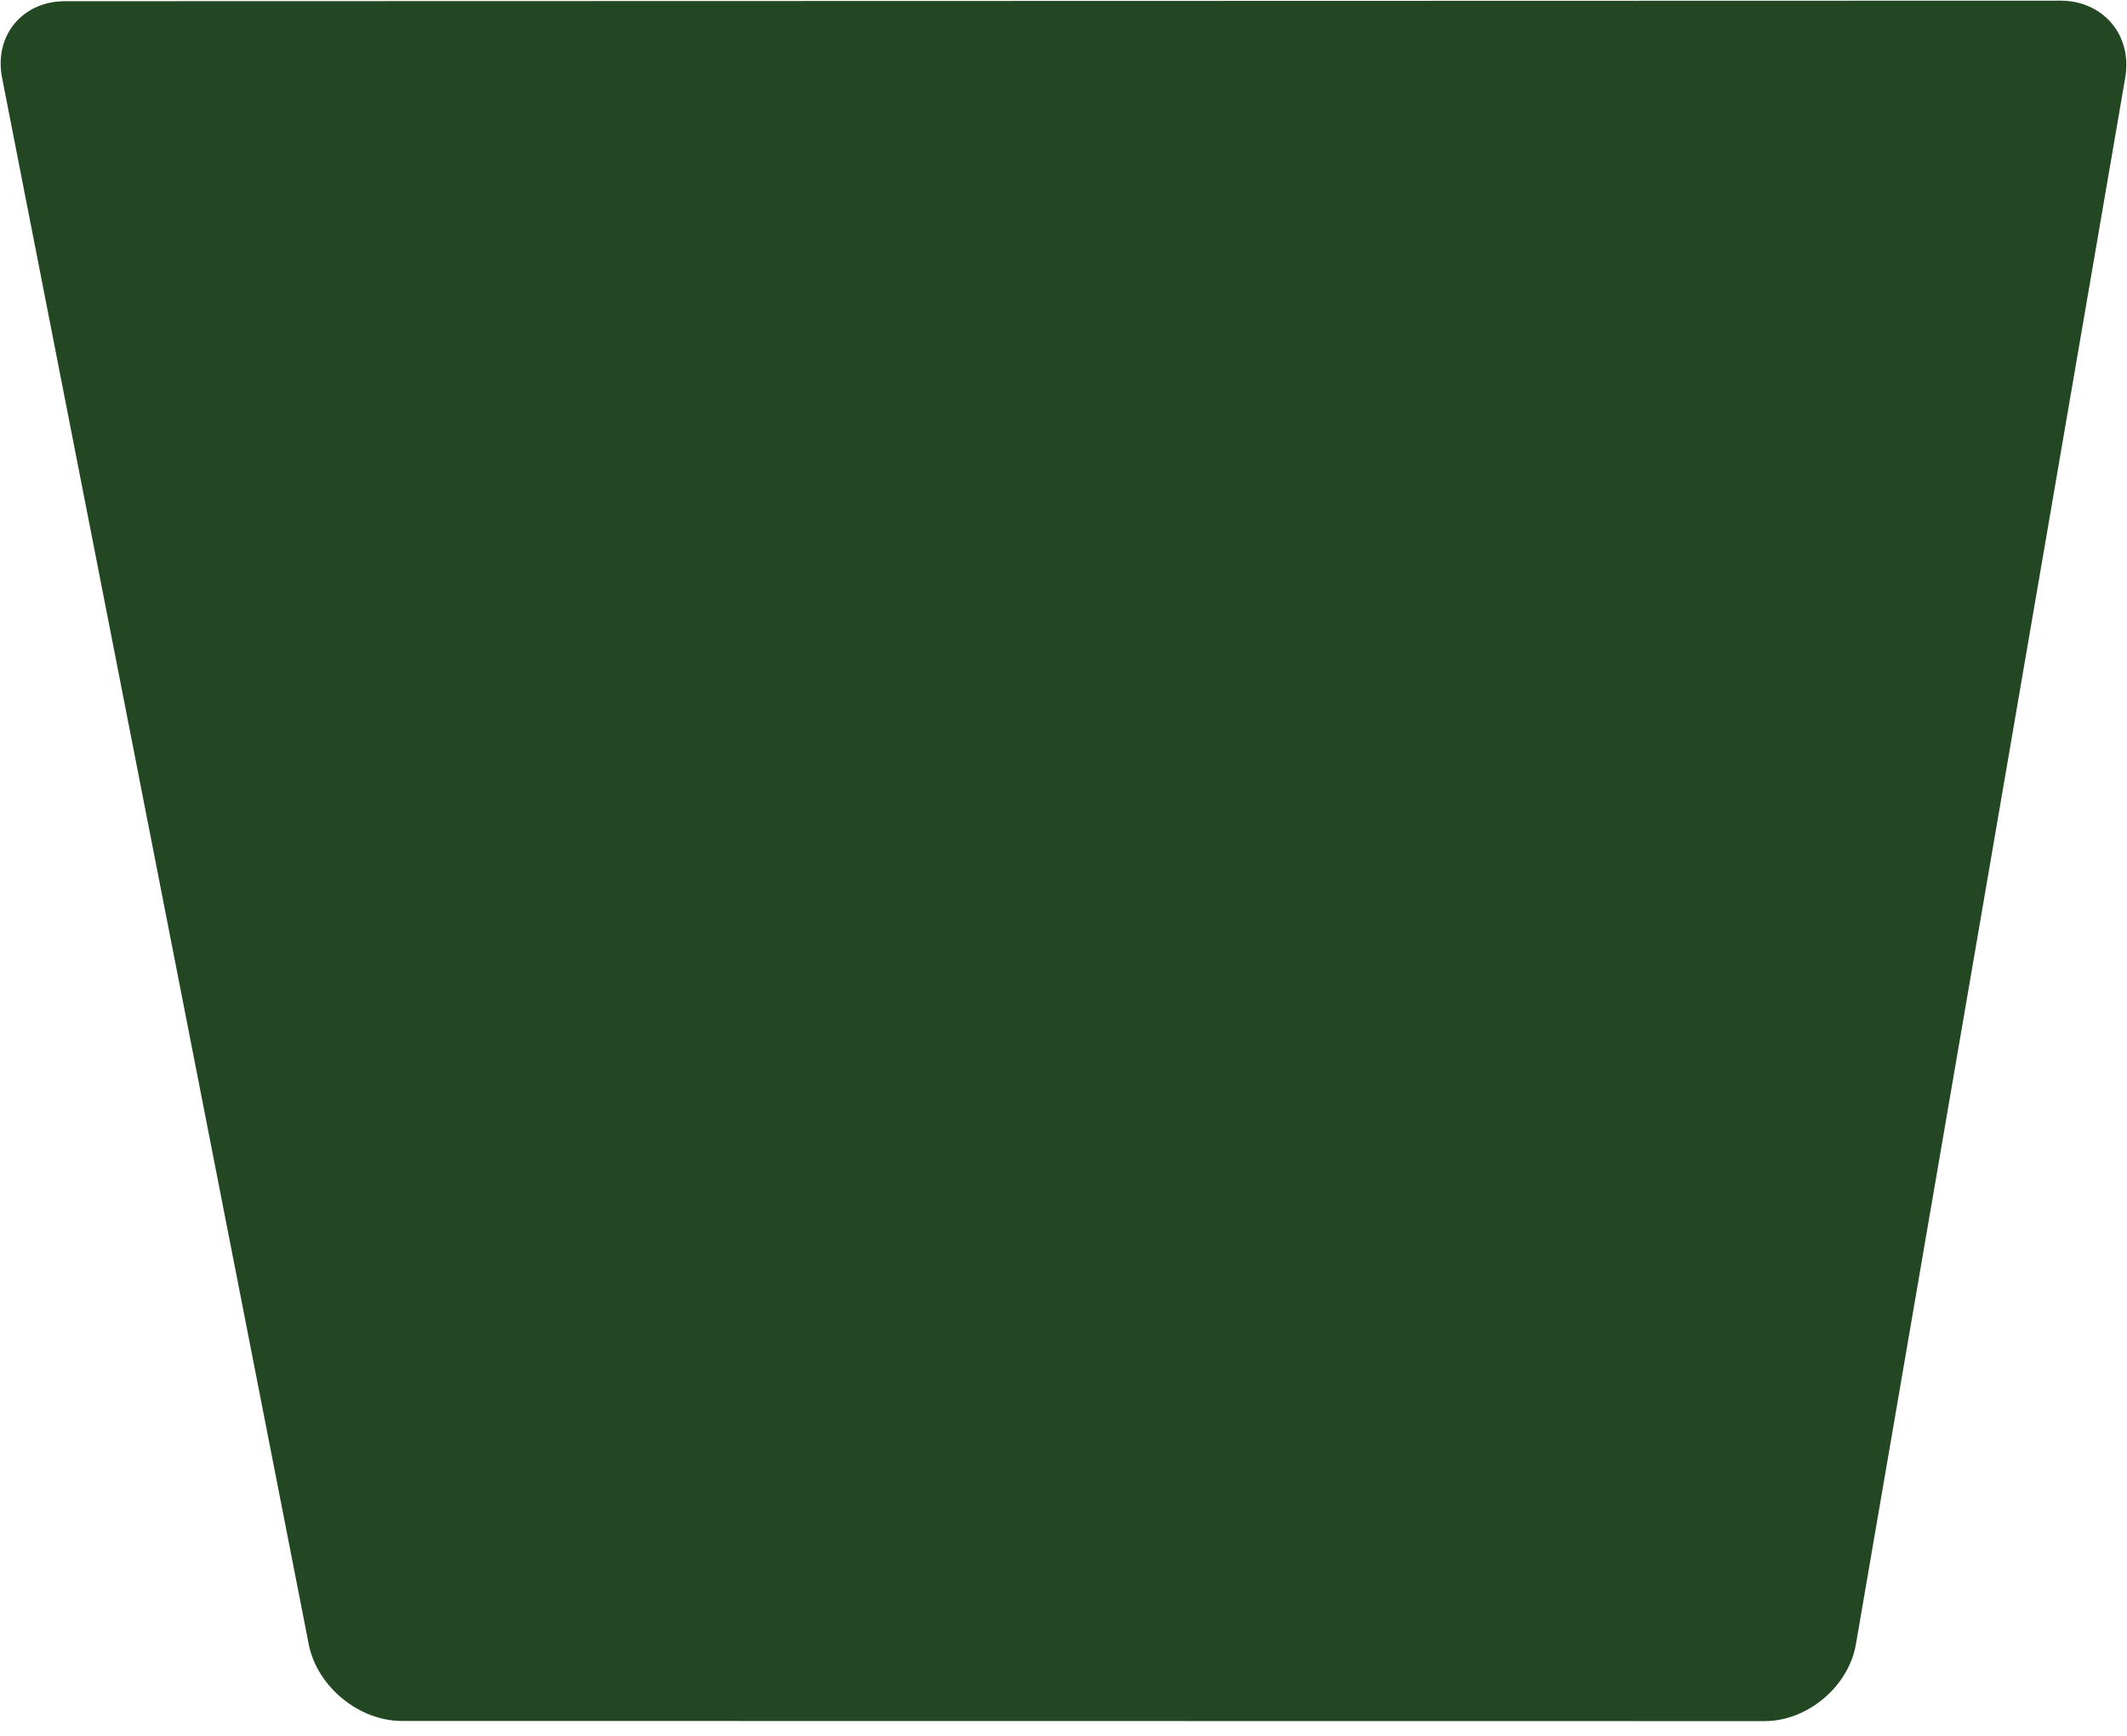
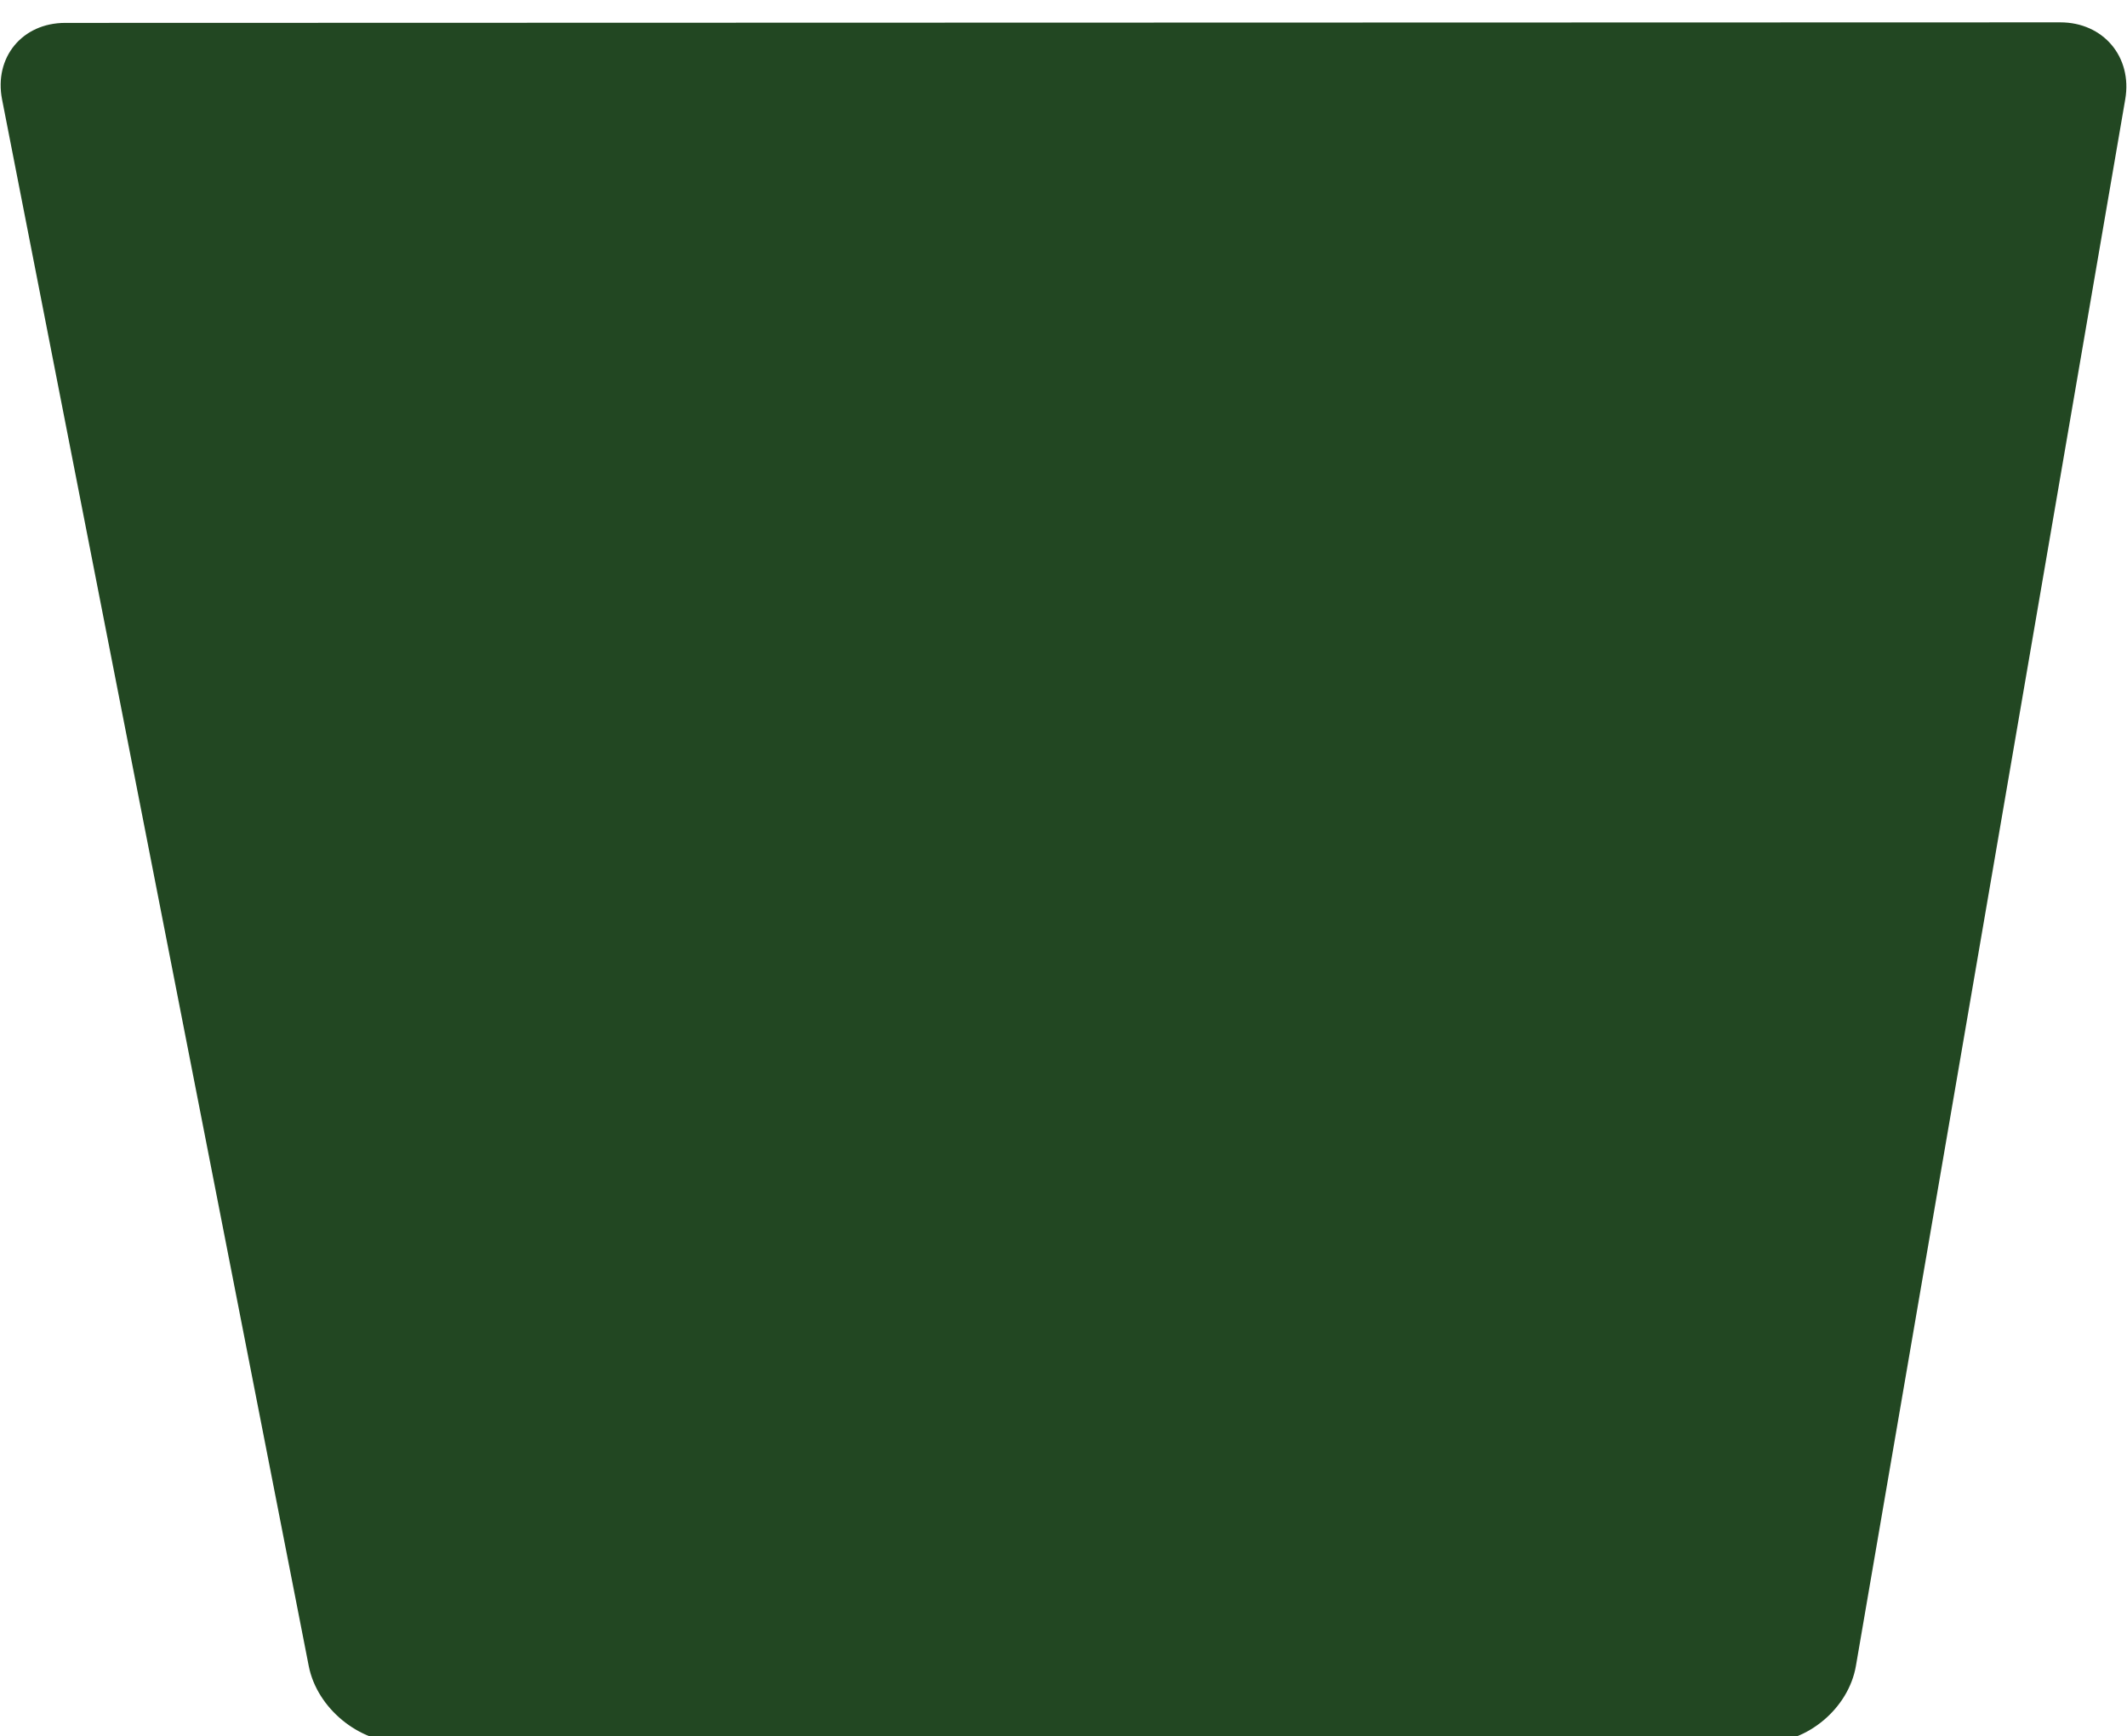
- <svg xmlns="http://www.w3.org/2000/svg" width="98" height="80" viewBox="0 0 98 80" fill="none">
+ <svg xmlns="http://www.w3.org/2000/svg" width="98" height="80" viewBox="0 0 98 78" fill="none">
  <path d="M0.096 3.587C-0.284 1.645 1.024 0.055 3.005 0.055L94.928 0.03C96.908 0.03 98.254 1.625 97.919 3.576L85.51 75.776C85.175 77.727 83.281 79.321 81.3 79.322L18.515 79.314C16.535 79.315 14.605 77.724 14.225 75.782L0.096 3.587Z" fill="#224722" />
</svg>
